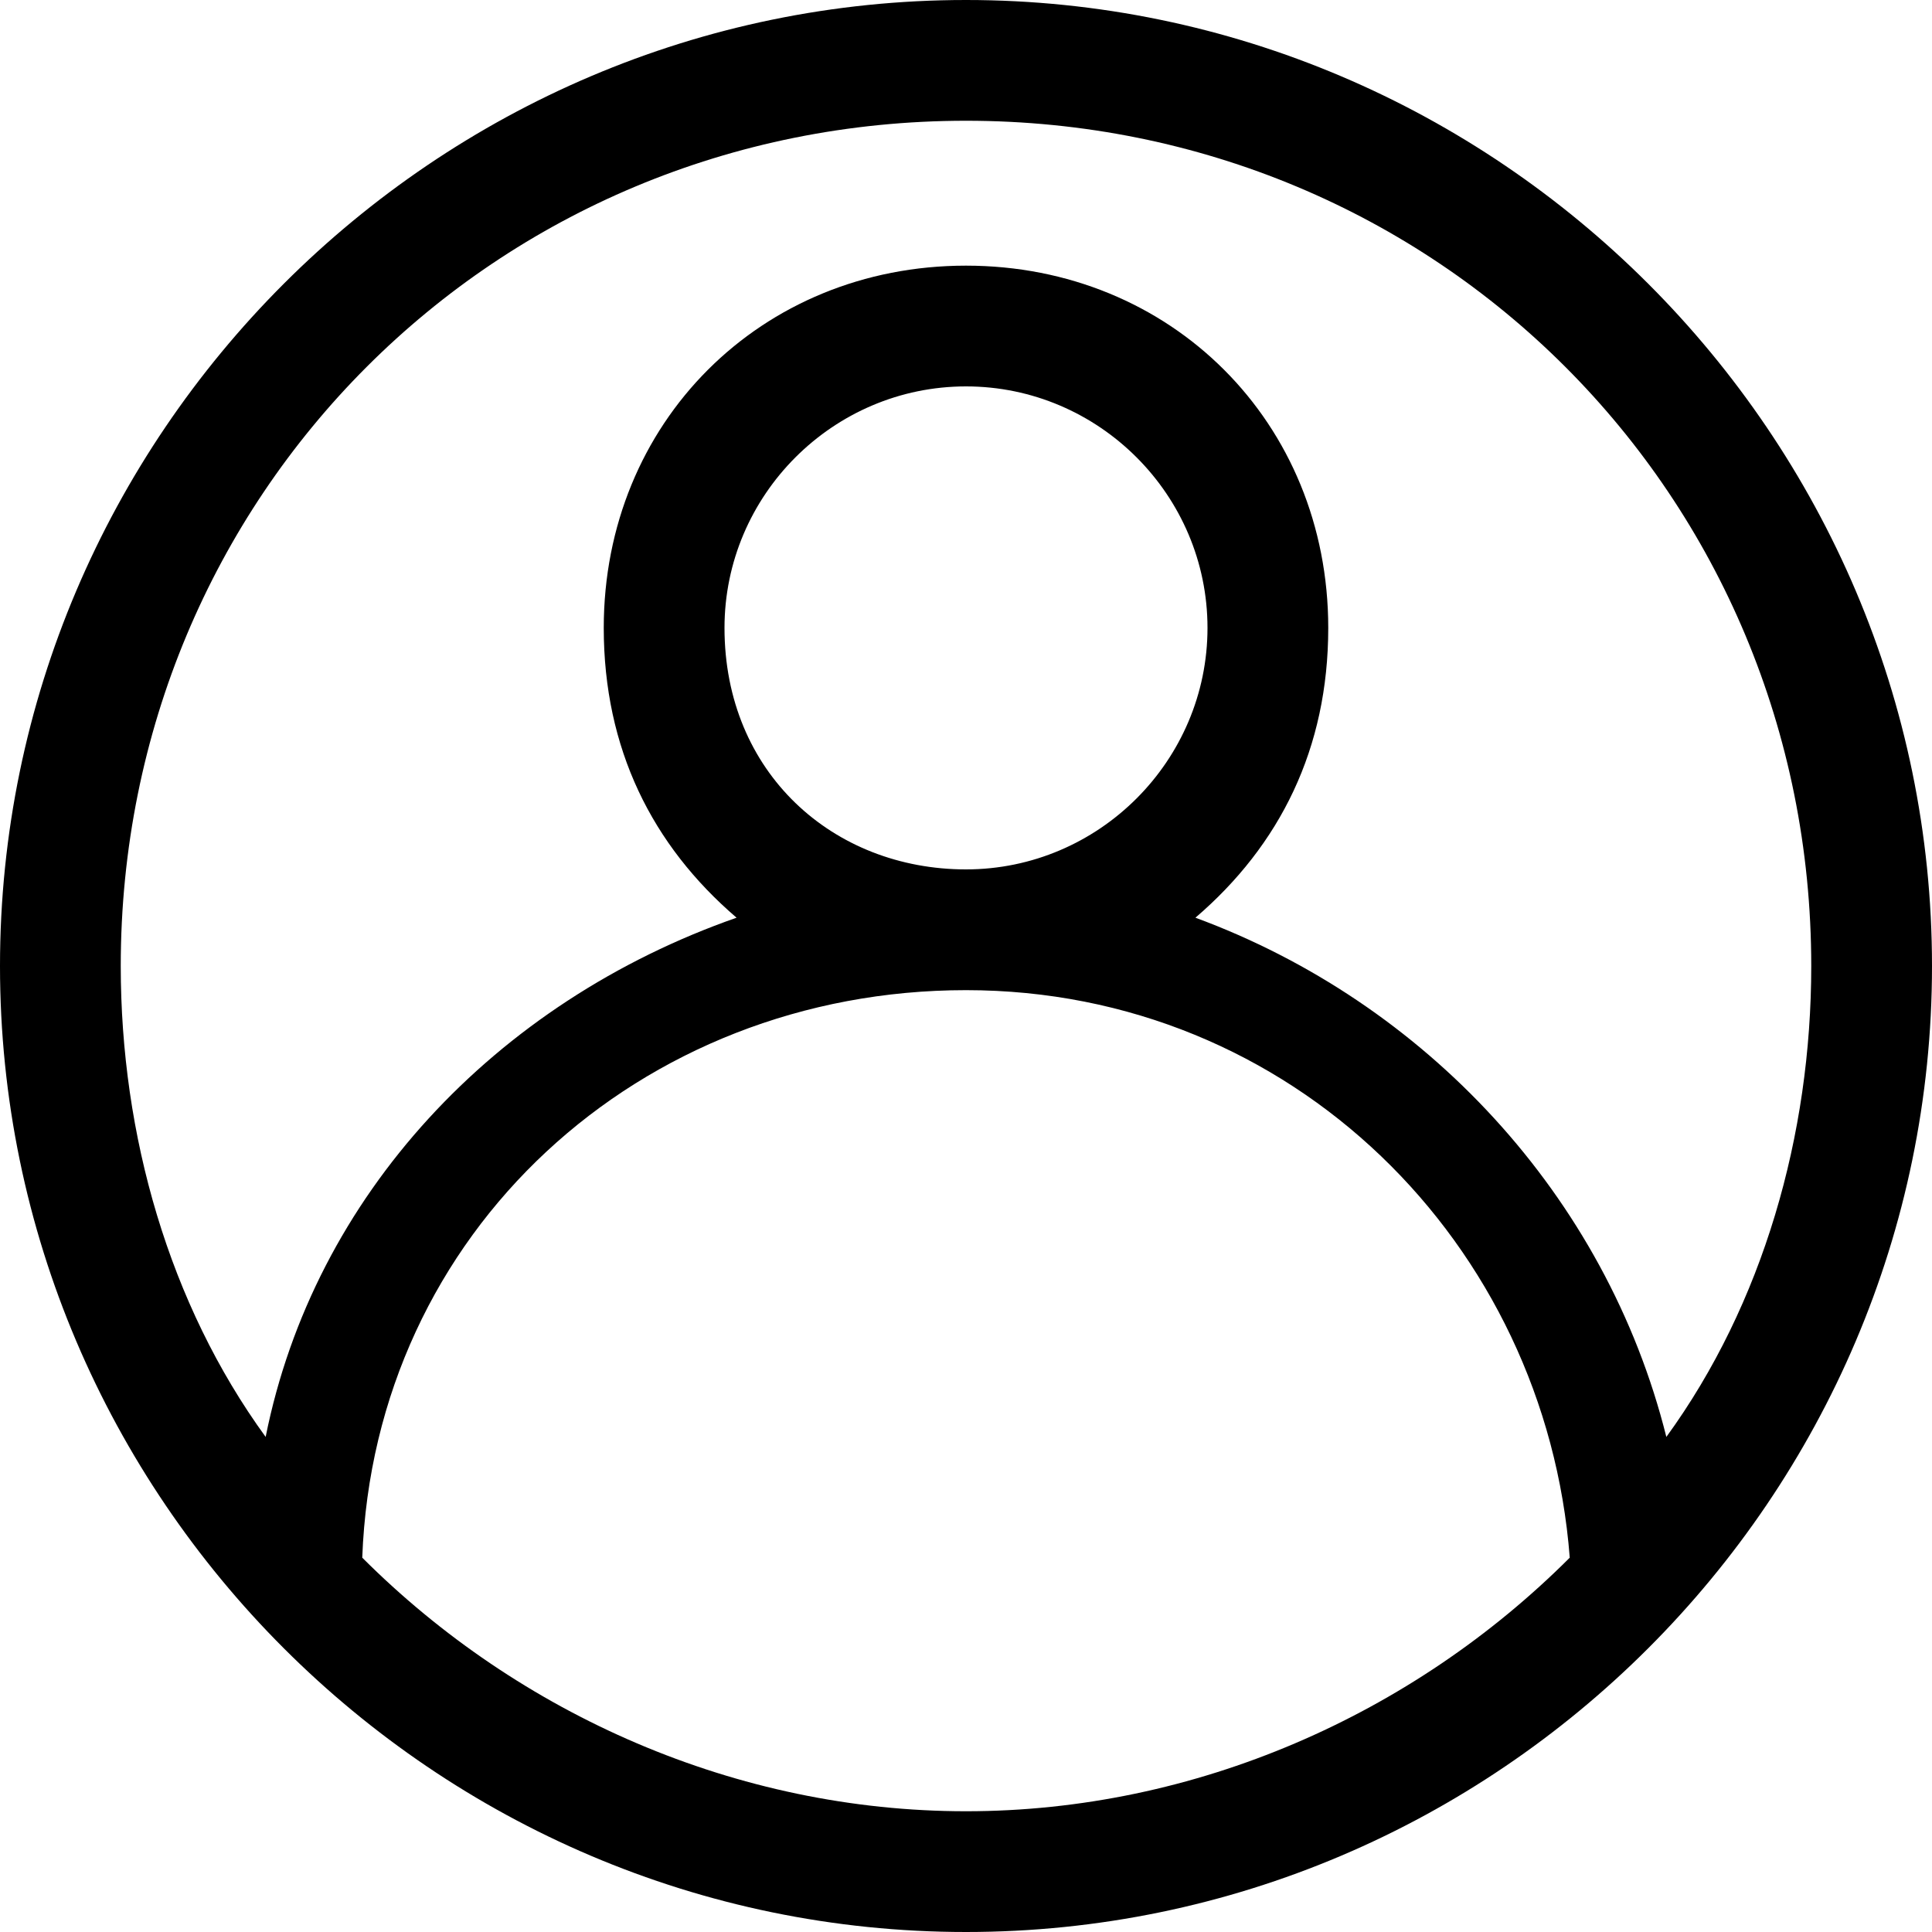
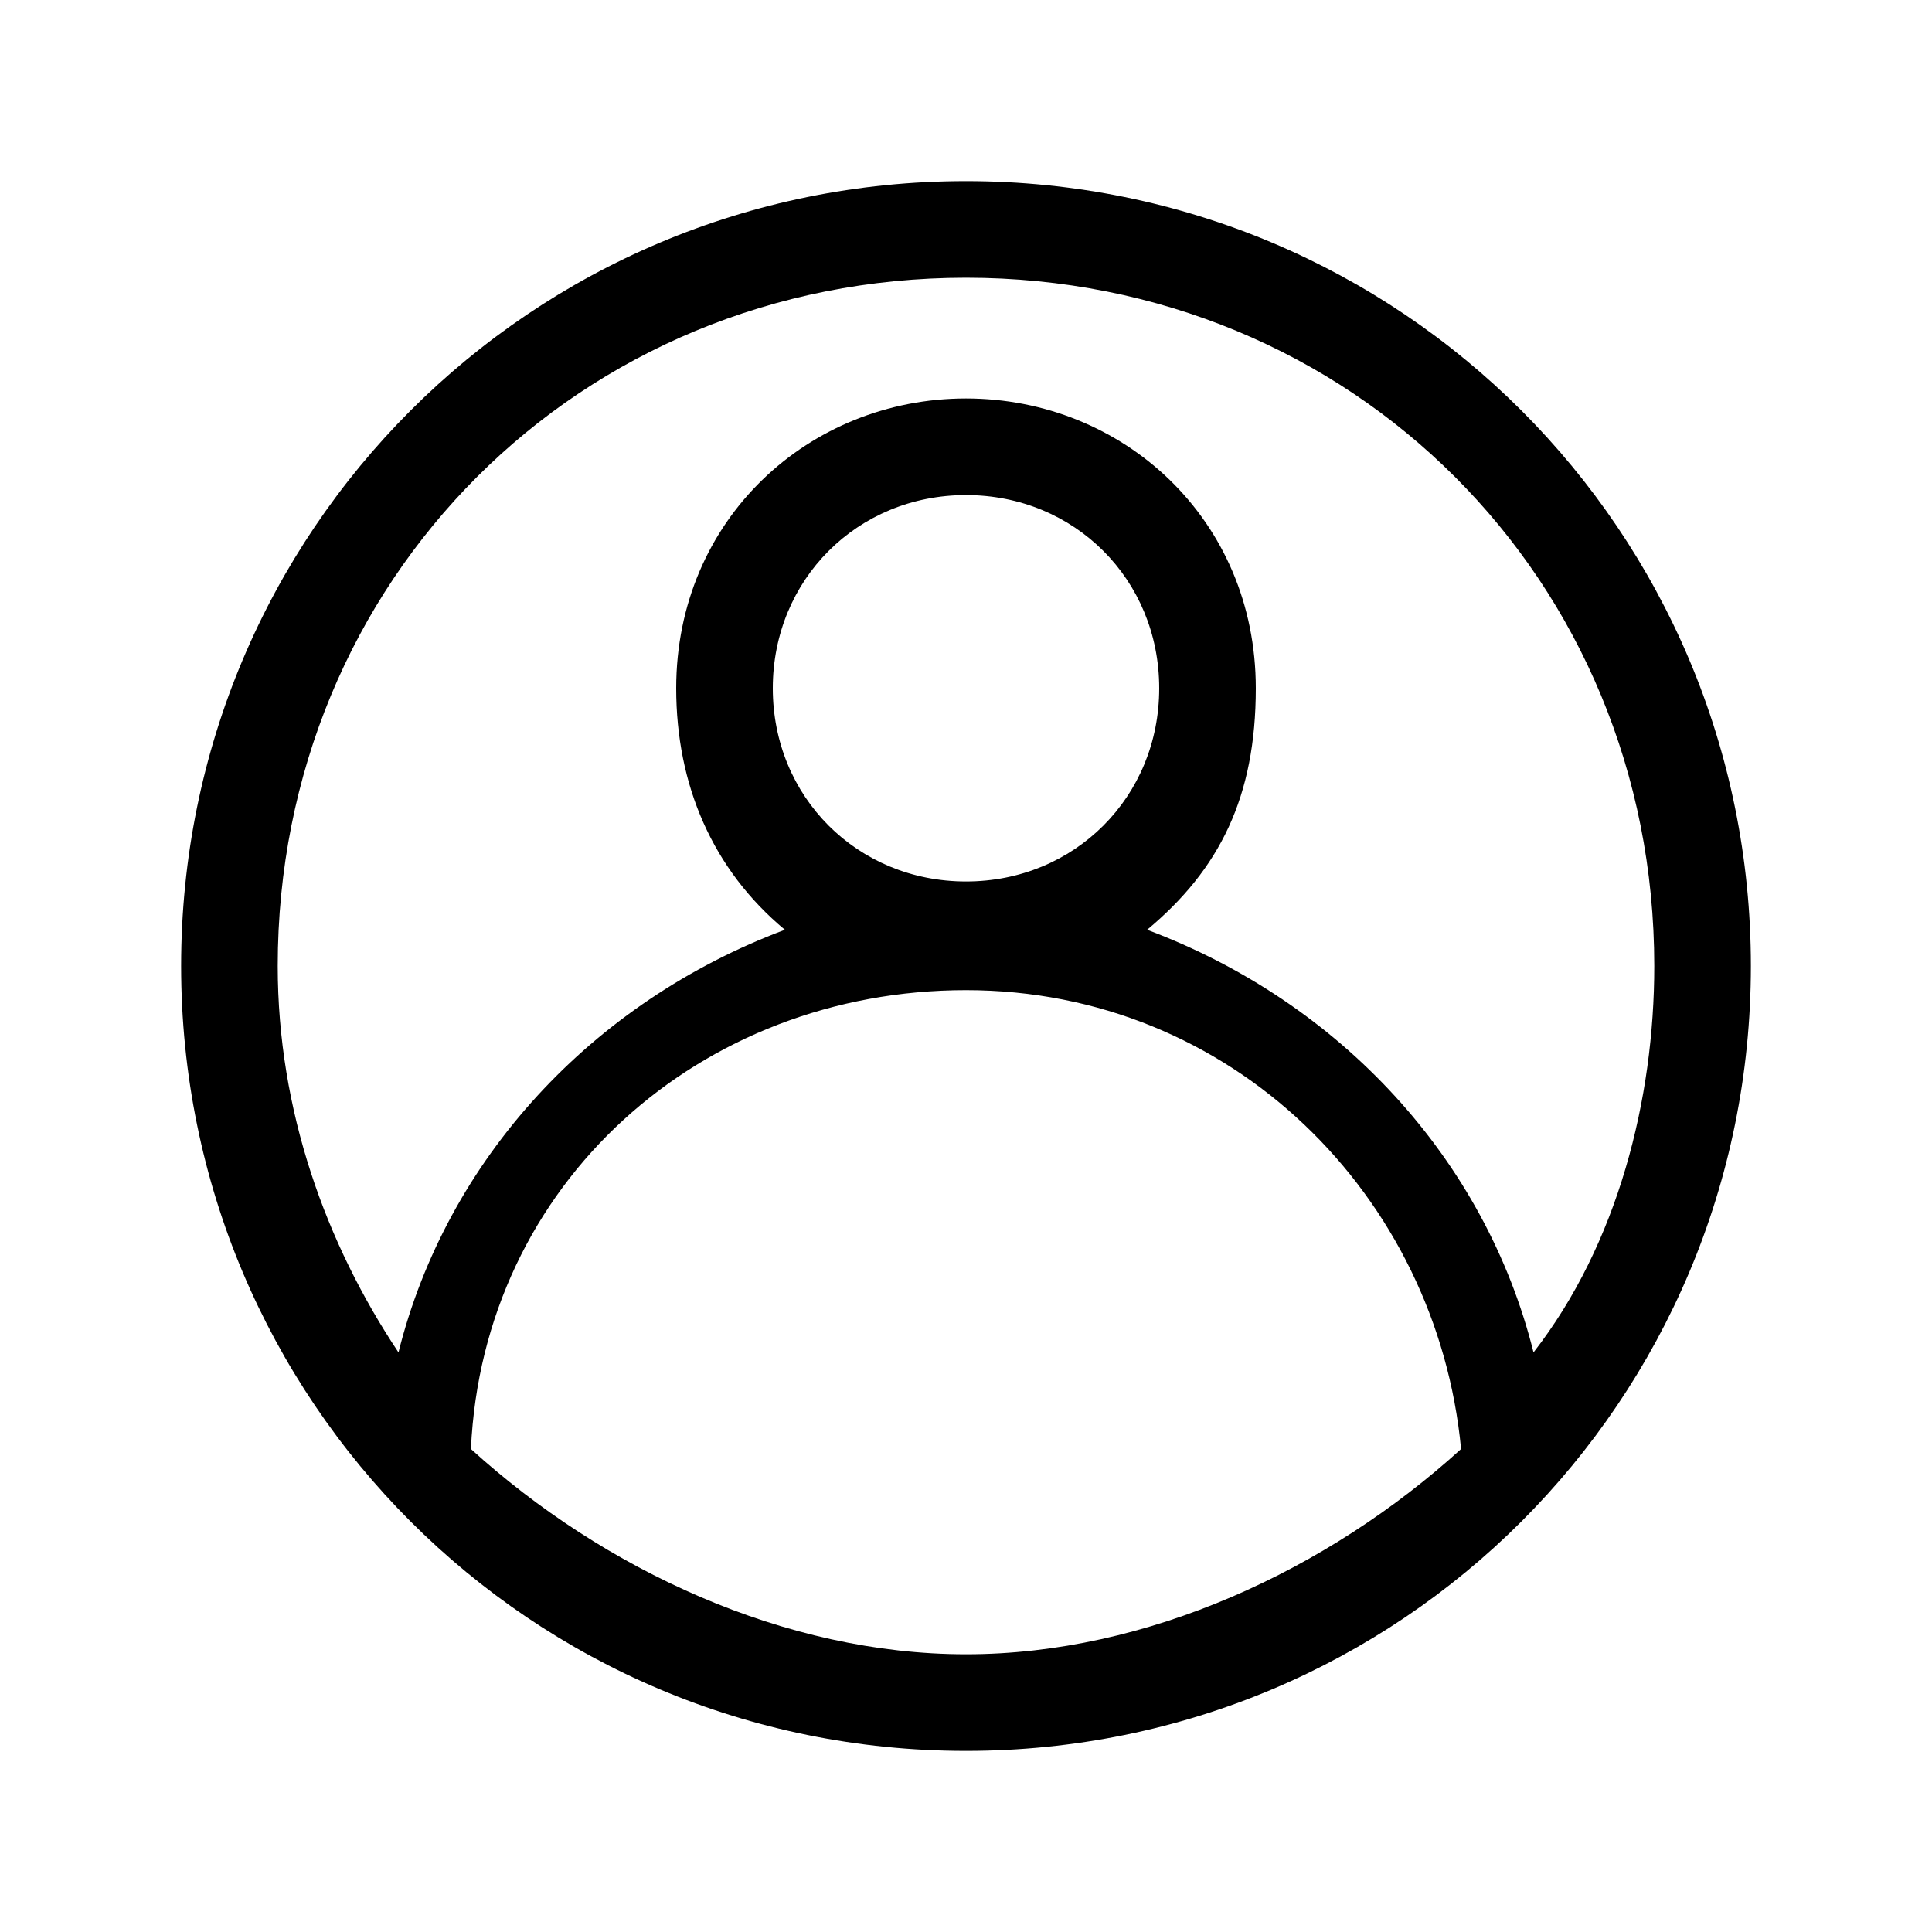
- <svg xmlns="http://www.w3.org/2000/svg" version="1.1" width="16" height="16" viewBox="0 0 16 16">
-   <path d="M8 0c-4.4 0-8 3.6-8 8s3.6 8 8 8 8-3.6 8-8-3.6-8-8-8zM8 1c3.9 0 7 3.1 7 7 0 1.4-0.4 2.8-1.2 3.9-0.5-2-2-3.6-3.9-4.3 0.7-0.6 1.1-1.4 1.1-2.4 0-1.7-1.3-3-3-3s-3 1.3-3 3c0 1 0.4 1.8 1.1 2.4-2 0.7-3.5 2.3-3.9 4.3-0.8-1.1-1.2-2.5-1.2-3.9 0-3.9 3.1-7 7-7zM8 7.2c-1.1 0-2-0.8-2-2 0-1.1 0.9-2 2-2s2 0.9 2 2c0 1.1-0.9 2-2 2zM8 15c-1.9 0-3.7-0.8-5-2.1 0.1-2.7 2.3-4.7 5-4.7s4.8 2.1 5 4.7c-1.3 1.3-3.1 2.1-5 2.1z" />
+ <svg xmlns="http://www.w3.org/2000/svg" version="1.1" id="Layer_1" x="0px" y="0px" viewBox="0 0 16 16" style="enable-background:new 0 0 16 16;" xml:space="preserve">
+   <path d="M8,1.5C4.4,1.5,1.5,4.4,1.5,8s2.9,6.5,6.5,6.5s6.5-2.9,6.5-6.5S11.6,1.5,8,1.5z M8,2.3c3.2,0,5.7,2.5,5.7,5.7  c0,1.1-0.3,2.3-1,3.2c-0.4-1.6-1.6-2.9-3.2-3.5c0.6-0.5,0.9-1.1,0.9-2c0-1.4-1.1-2.4-2.4-2.4S5.6,4.3,5.6,5.7c0,0.8,0.3,1.5,0.9,2  c-1.6,0.6-2.8,1.9-3.2,3.5c-0.6-0.9-1-2-1-3.2C2.3,4.8,4.8,2.3,8,2.3z M8,7.3c-0.9,0-1.6-0.7-1.6-1.6c0-0.9,0.7-1.6,1.6-1.6  s1.6,0.7,1.6,1.6S8.9,7.3,8,7.3z M8,13.7c-1.5,0-3-0.7-4.1-1.7C4,9.8,5.8,8.2,8,8.2s3.9,1.7,4.1,3.8C11,13,9.5,13.7,8,13.7z" />
</svg>
